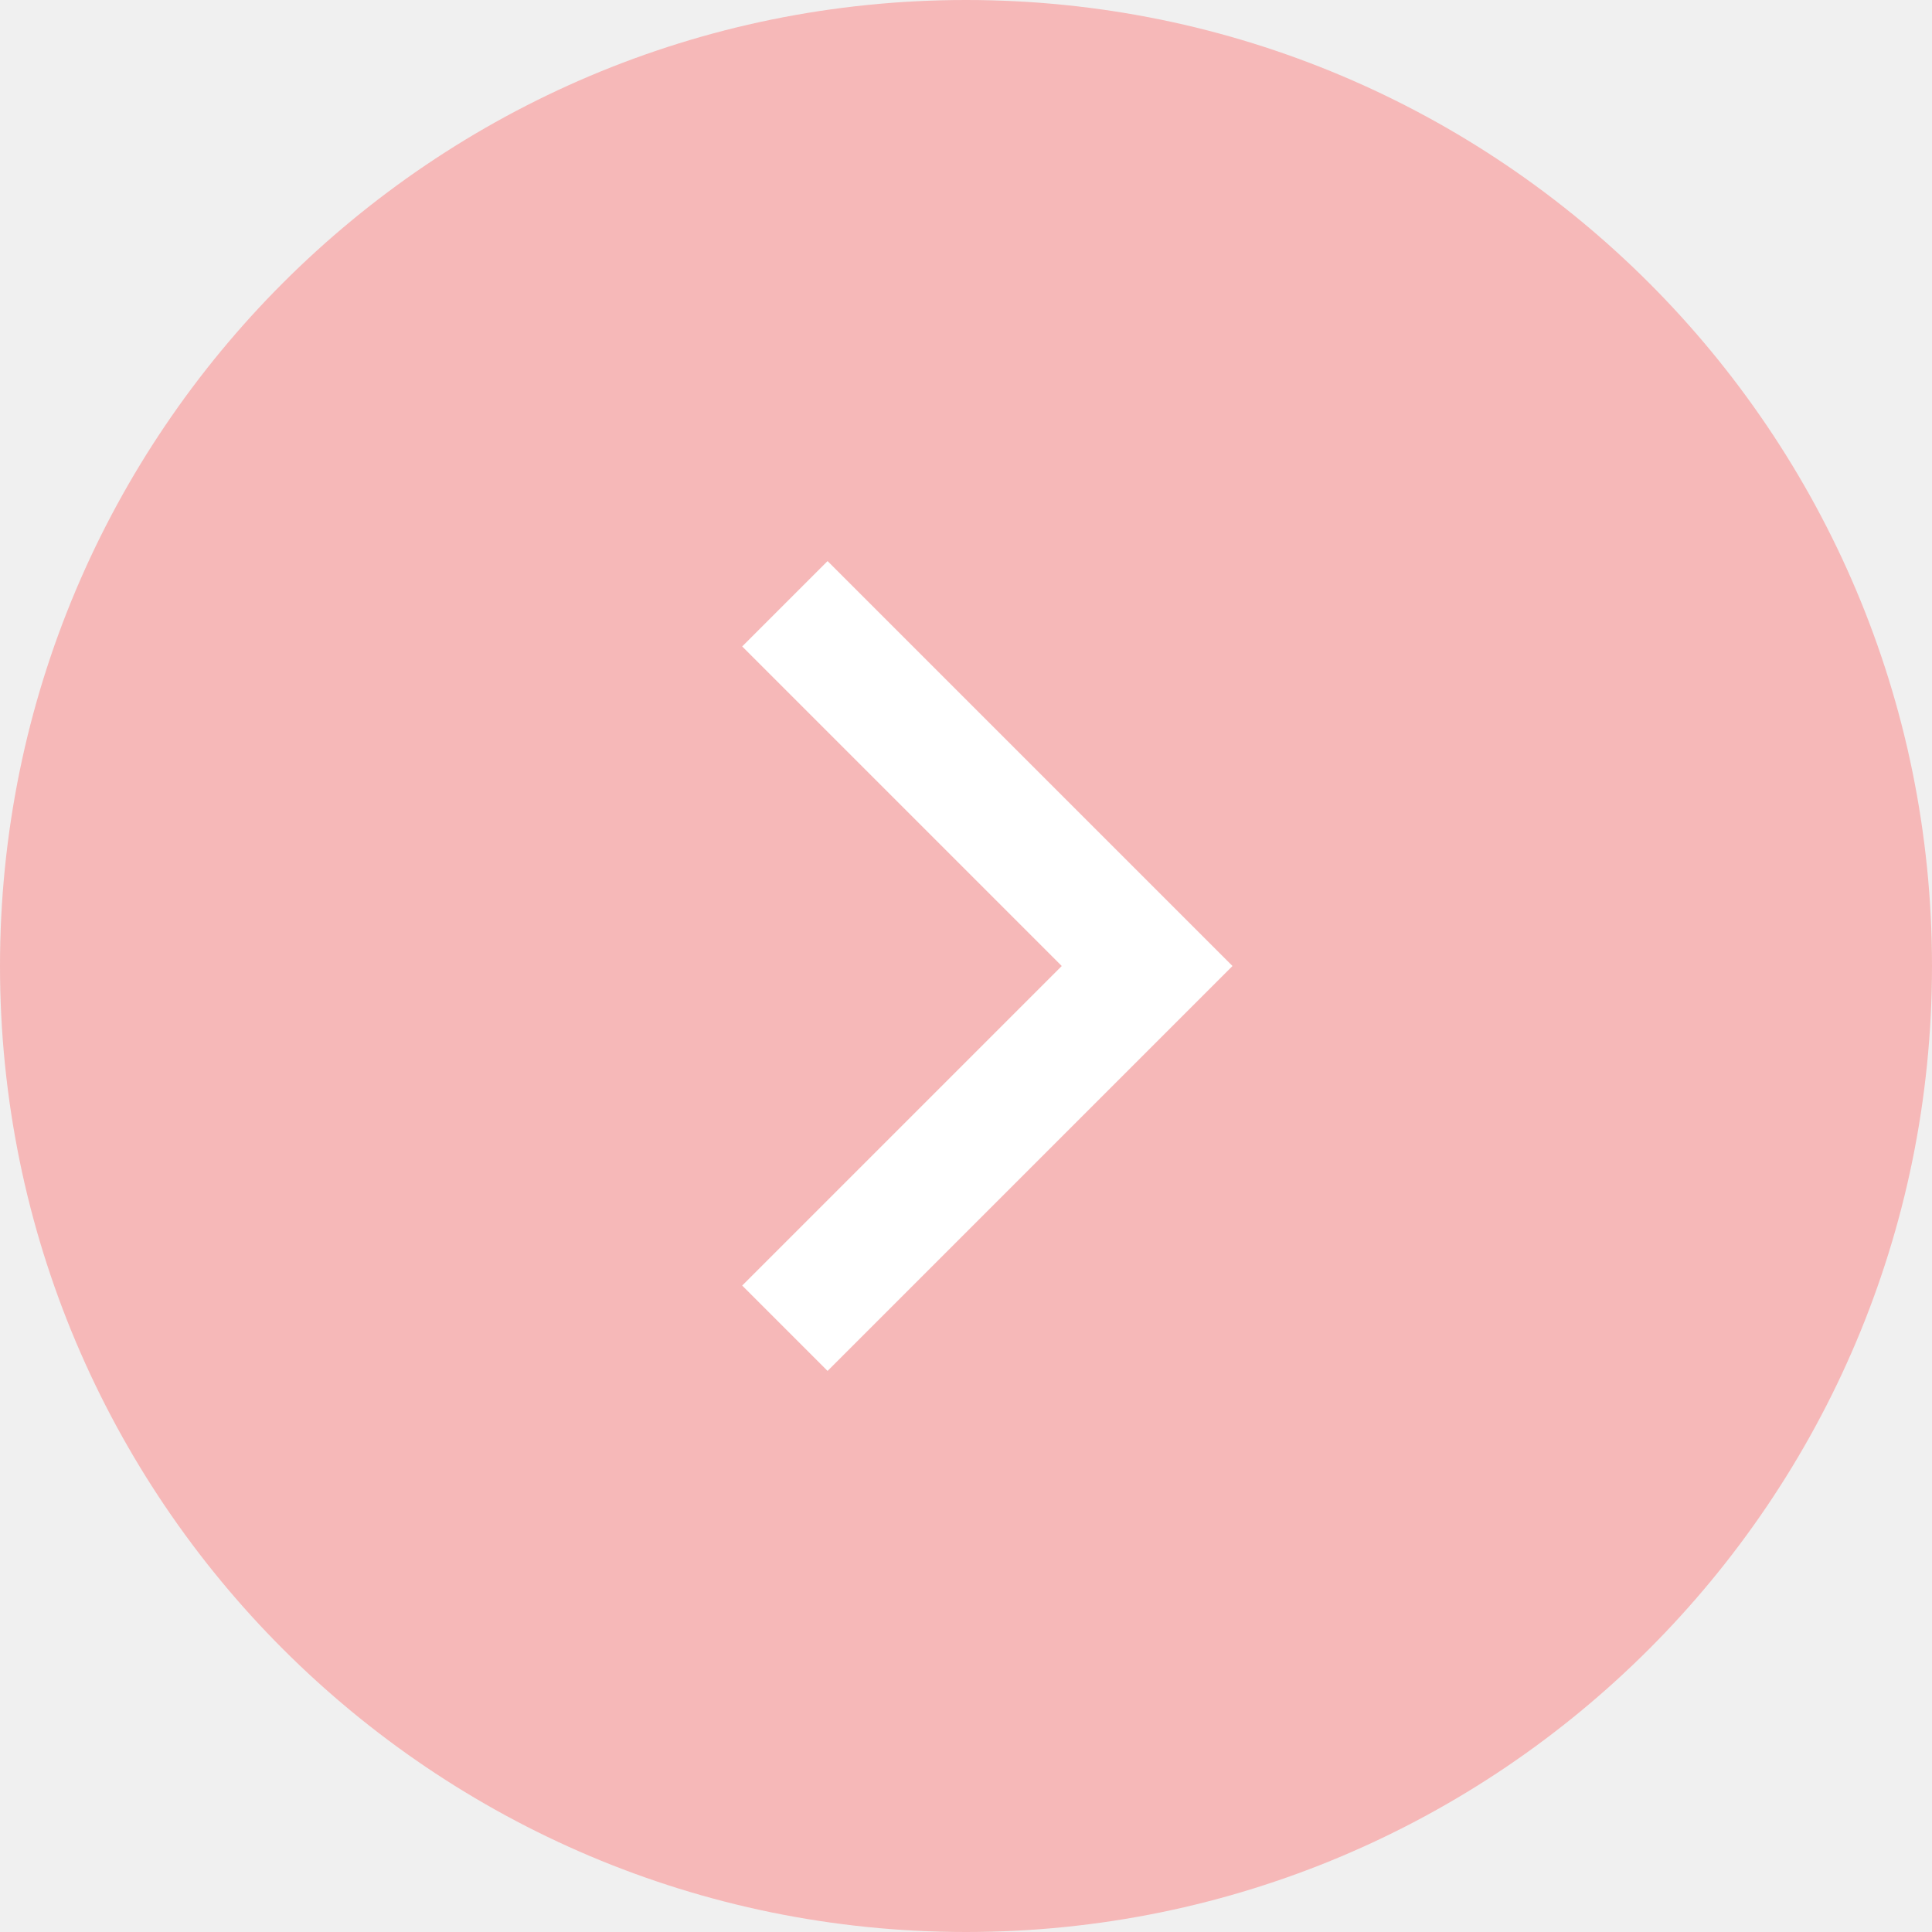
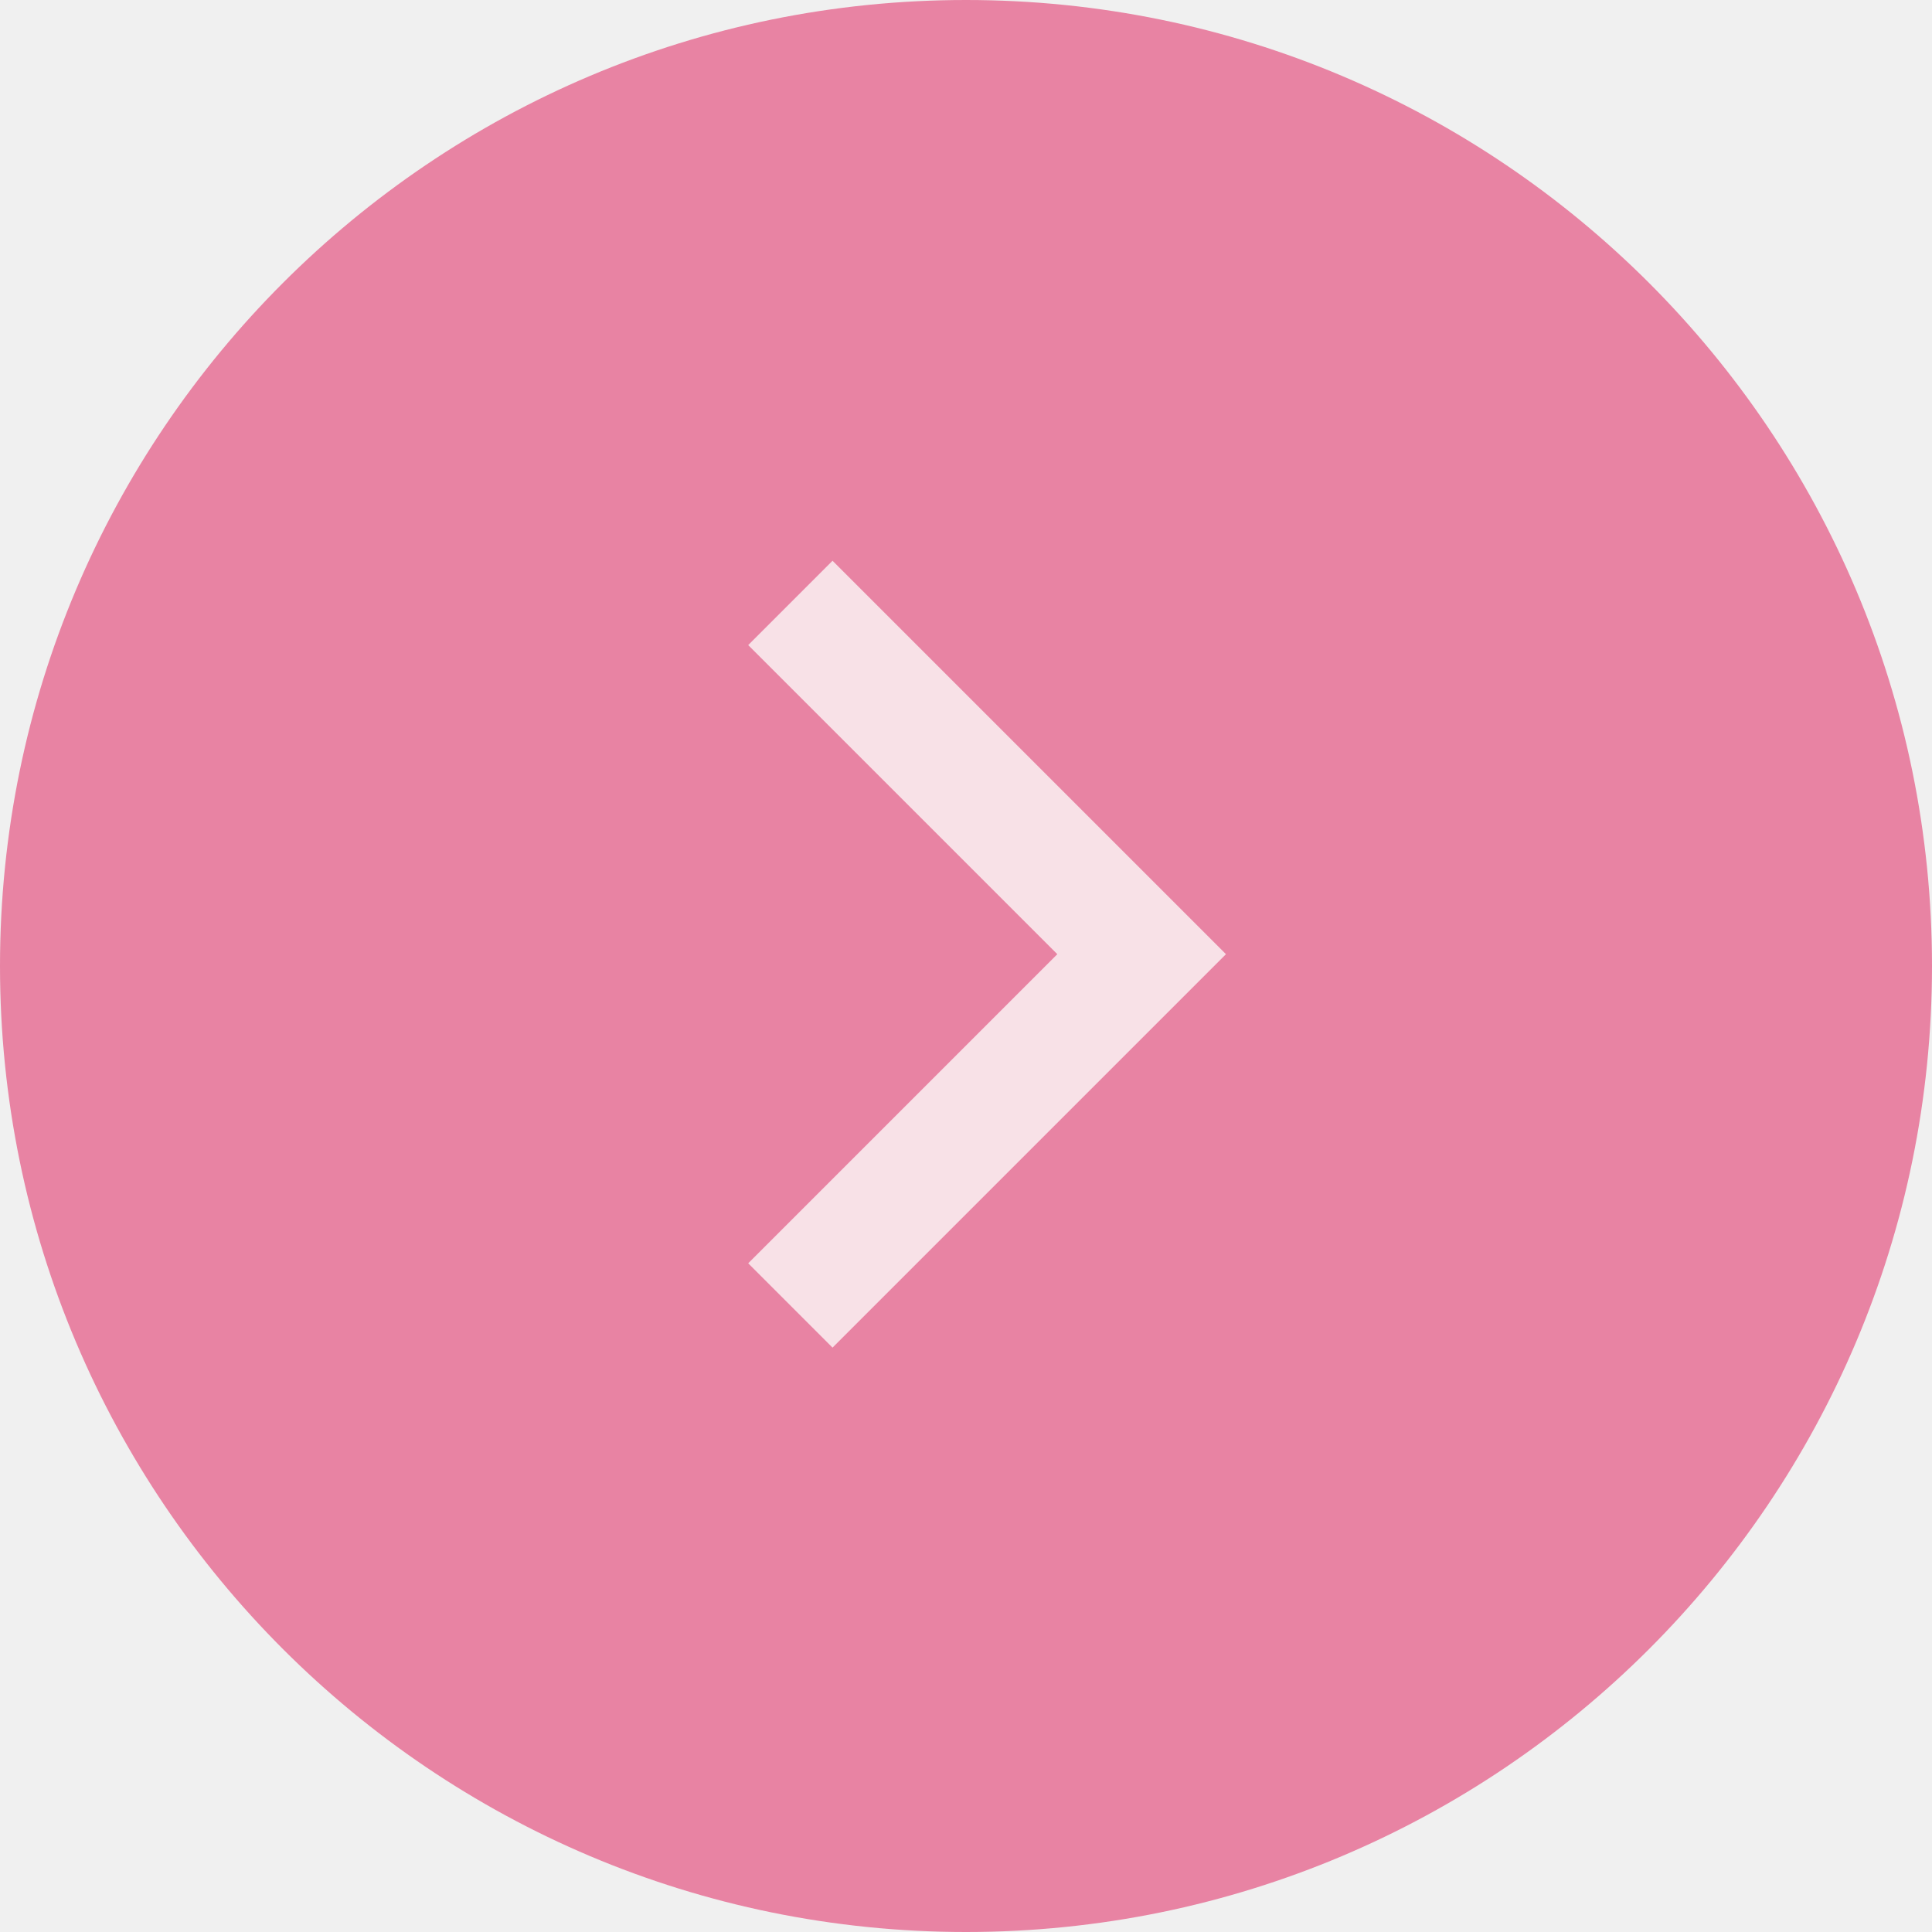
- <svg xmlns="http://www.w3.org/2000/svg" width="32" height="32" viewBox="0 0 32 32" fill="none">
-   <rect x="32" y="32" width="32" height="32" rx="16" transform="rotate(-180 32 32)" fill="#F6B8B8" />
-   <path d="M13 22L19 16L13 10" stroke="white" stroke-width="2" />
+ <svg xmlns="http://www.w3.org/2000/svg" width="44" height="44" viewBox="0 0 44 44" fill="none">
+   <rect x="44" y="44" width="44" height="44" rx="22" transform="rotate(-180 44 44)" fill="#E883A3" />
+   <path d="M18 29.731L26 21.731L18 13.731" stroke="#F8E1E7" stroke-width="2.716" />
</svg>
